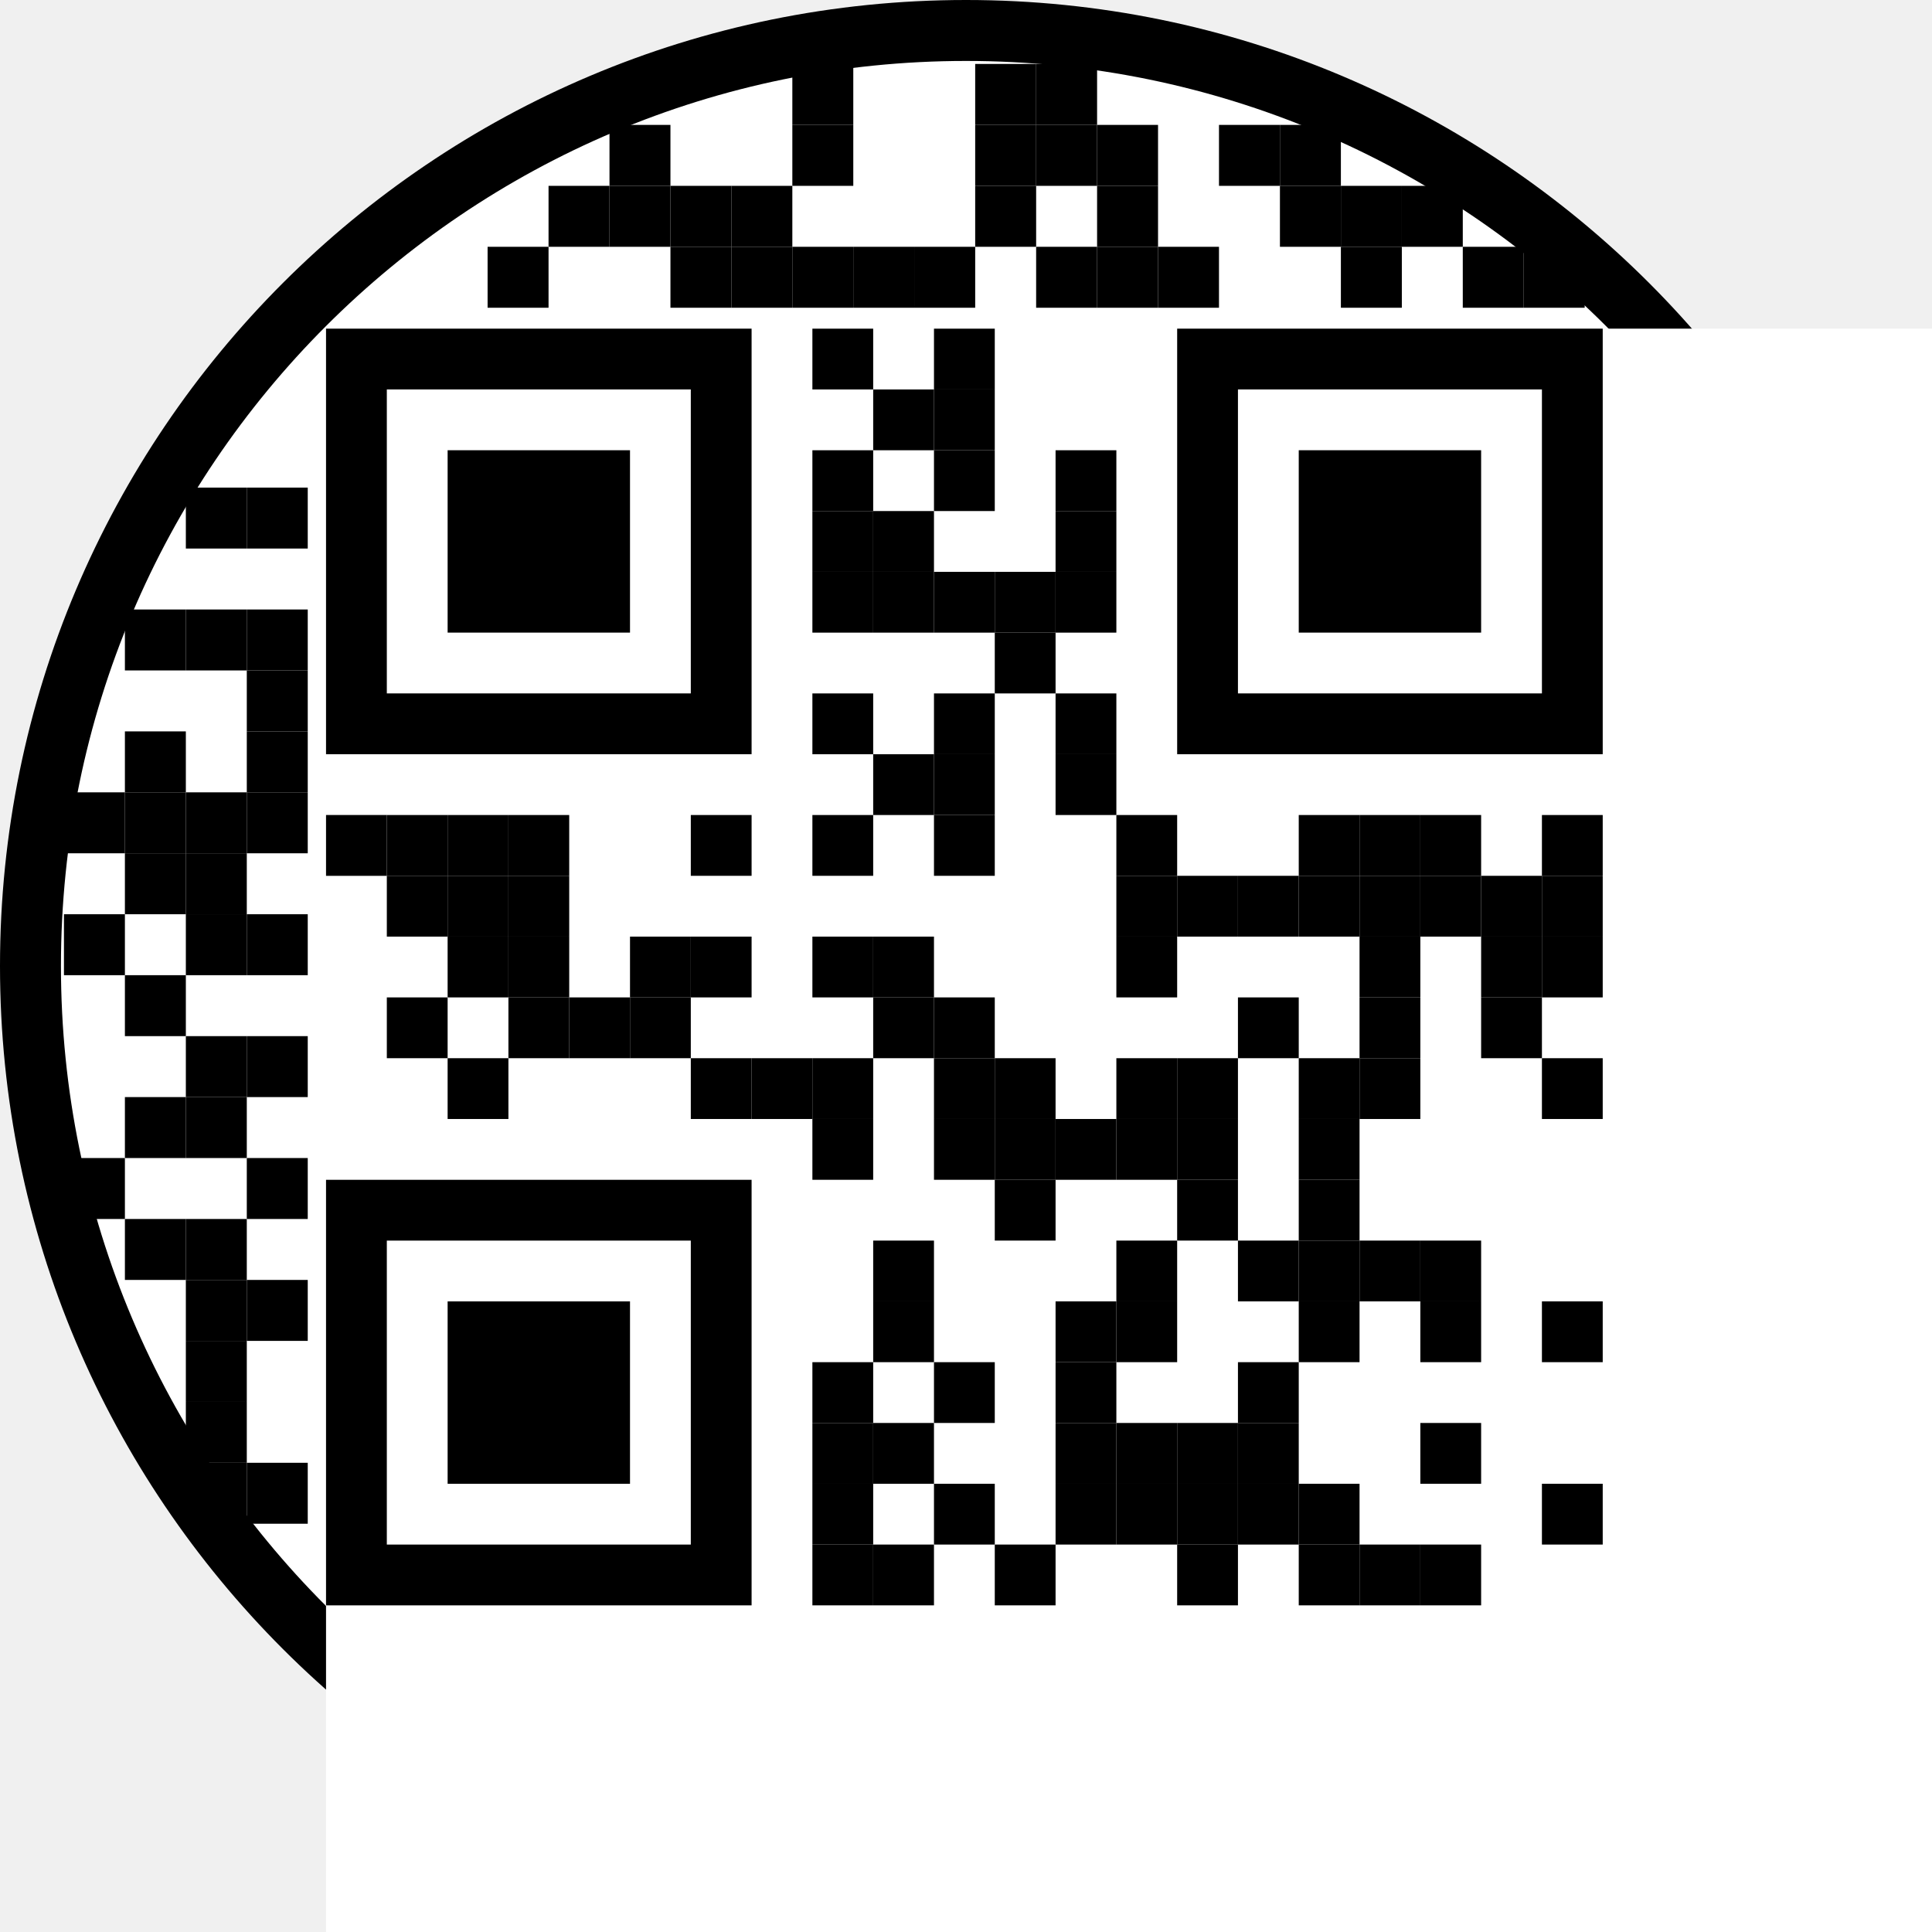
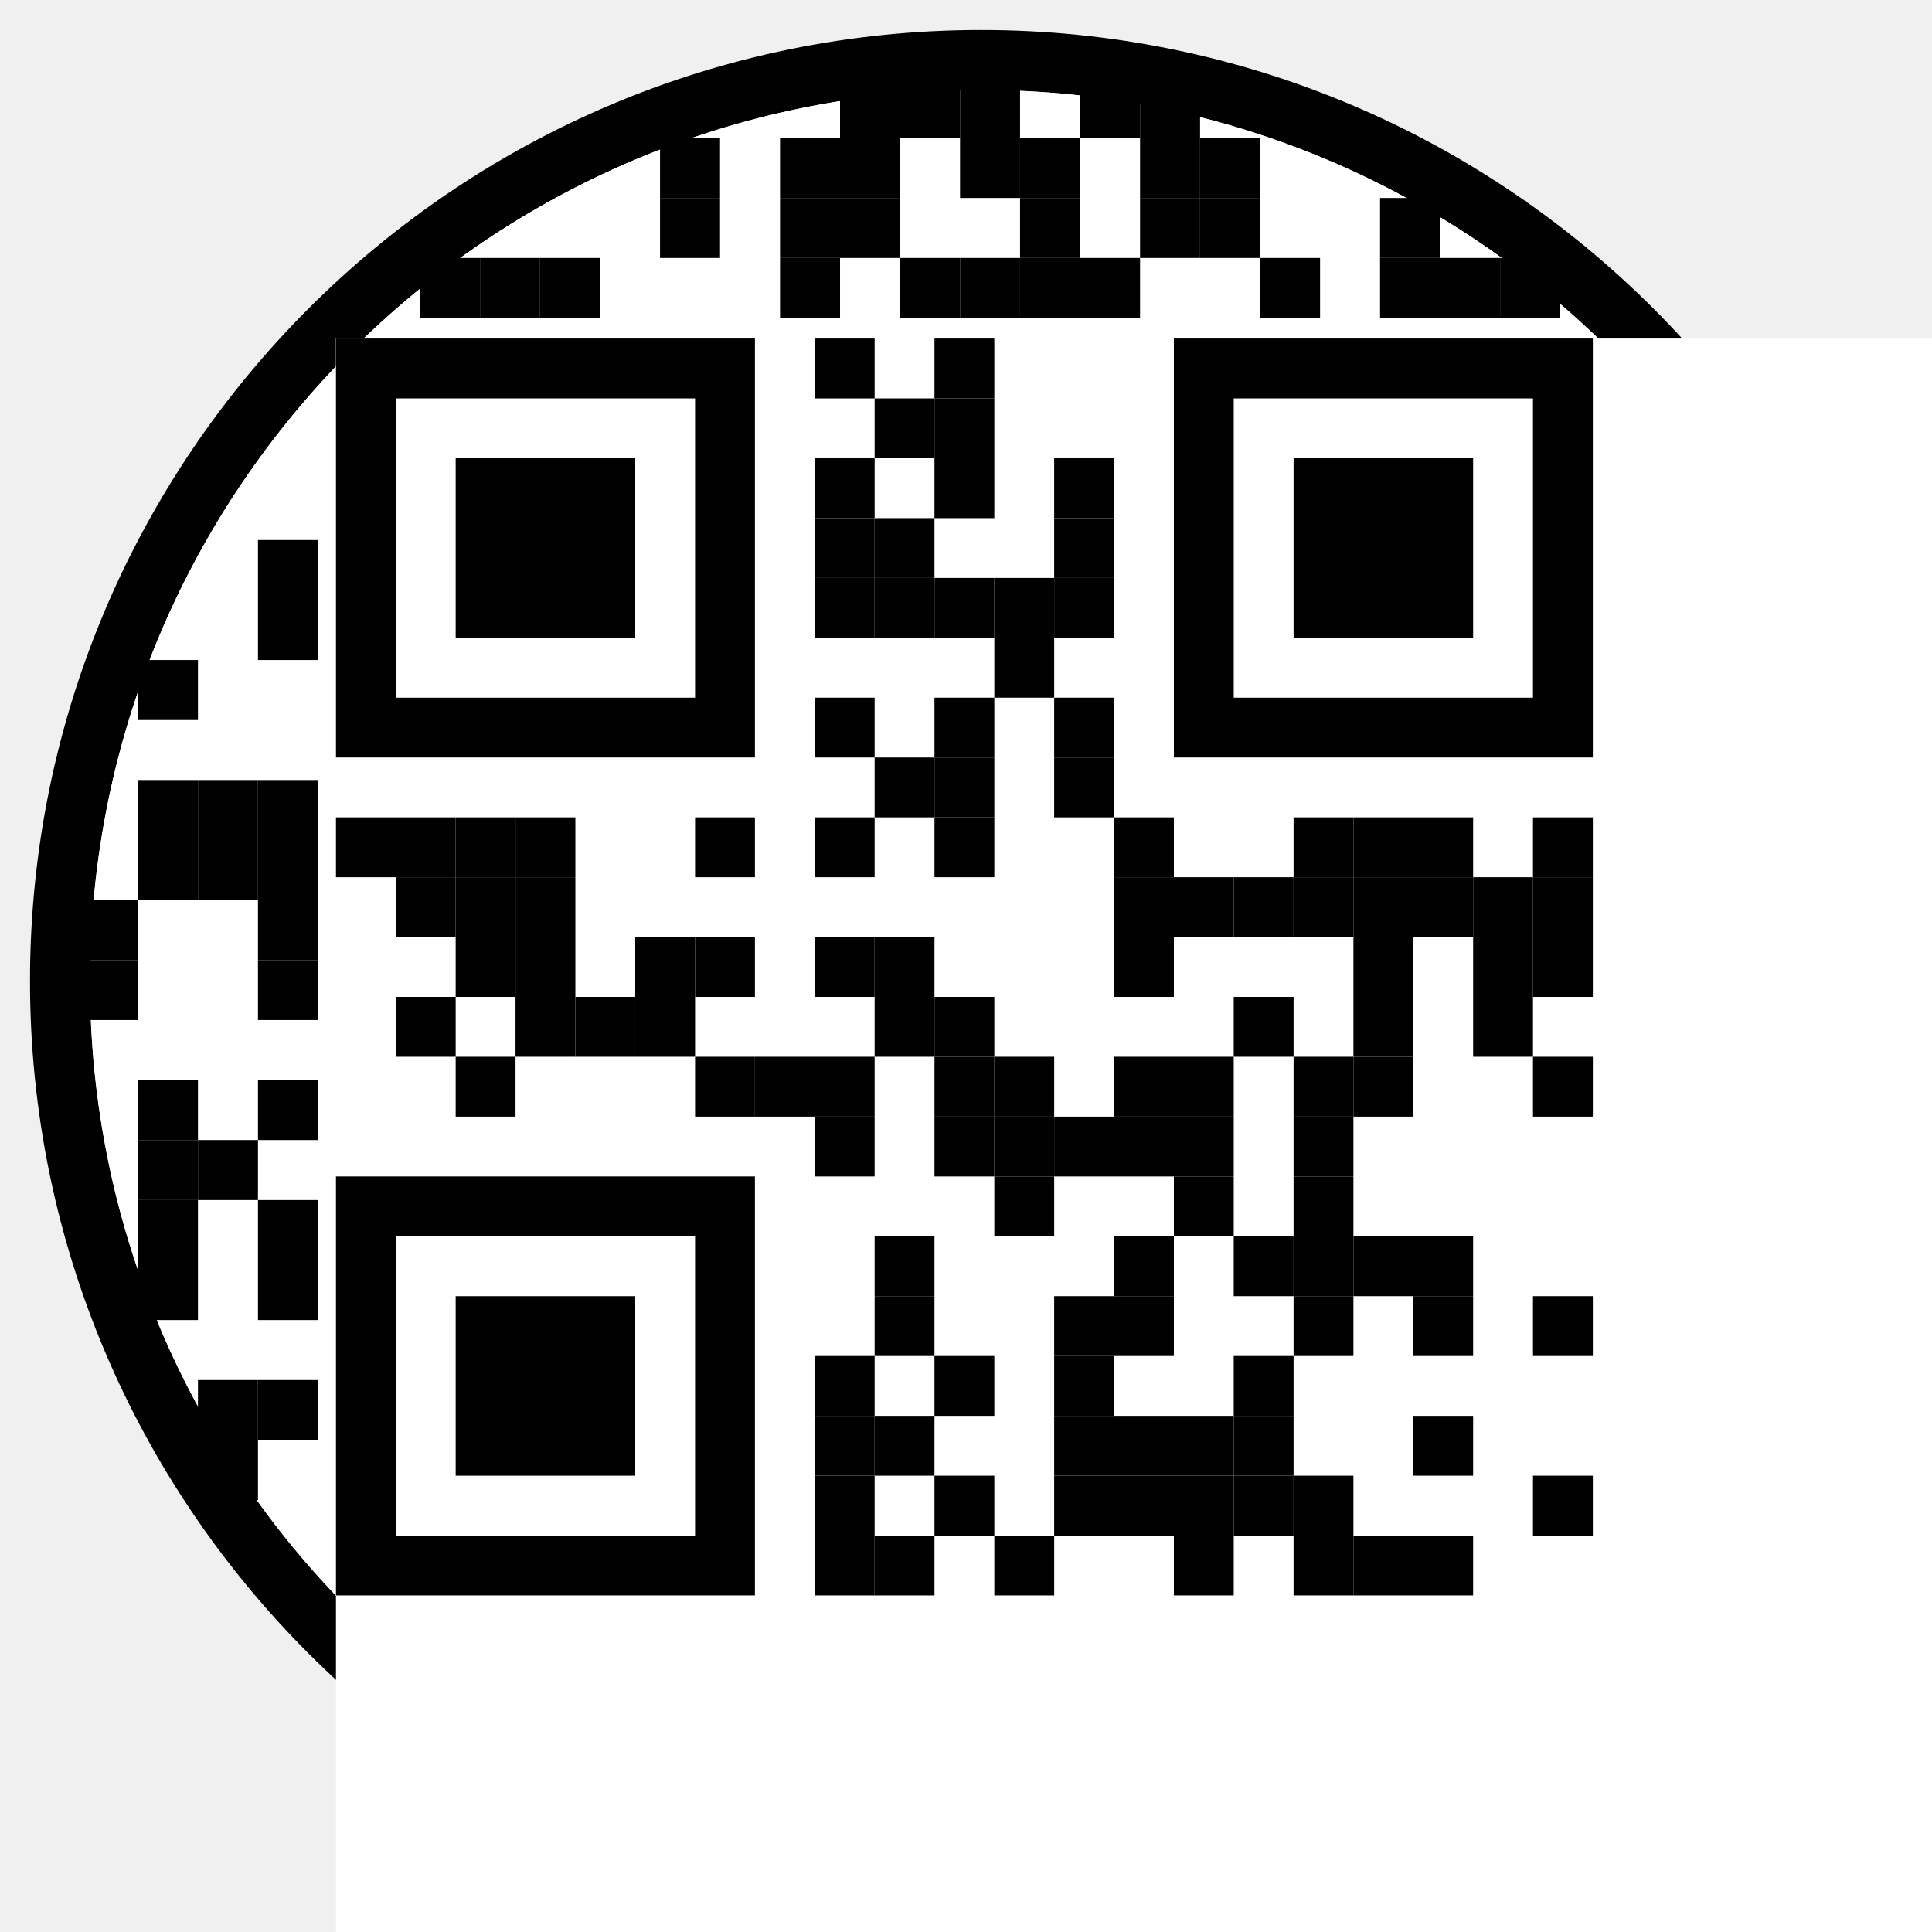
- <svg xmlns="http://www.w3.org/2000/svg" height="1331.336" width="1331.336">
-   <circle cx="665.668" cy="665.668" fill="#000000" r="644.668" stroke="#000000" stroke-width="42" />
-   <circle cx="665.668" cy="665.668" fill="#ffffff" r="623.668" />
-   <rect fill="#000000" height="42" opacity="1" transform="rotate(0)" width="42" x="170.068" y="336" />
-   <rect fill="#000000" height="42" opacity="1" transform="rotate(0)" width="42" x="170.068" y="420" />
-   <rect fill="#000000" height="42" opacity="1" transform="rotate(0)" width="42" x="170.068" y="462" />
-   <rect fill="#000000" height="42" opacity="1" transform="rotate(0)" width="42" x="170.068" y="504" />
-   <rect fill="#000000" height="42" opacity="1" transform="rotate(0)" width="42" x="170.068" y="546" />
-   <rect fill="#000000" height="42" opacity="1" transform="rotate(0)" width="42" x="170.068" y="630" />
-   <rect fill="#000000" height="42" opacity="1" transform="rotate(0)" width="42" x="170.068" y="714" />
-   <rect fill="#000000" height="42" opacity="1" transform="rotate(0)" width="42" x="170.068" y="798" />
-   <rect fill="#000000" height="42" opacity="1" transform="rotate(0)" width="42" x="170.068" y="882" />
-   <rect fill="#000000" height="42" opacity="1" transform="rotate(0)" width="42" x="170.068" y="1008" />
-   <rect fill="#000000" height="42" opacity="1" transform="rotate(0)" width="42" x="128.068" y="336" />
-   <rect fill="#000000" height="42" opacity="1" transform="rotate(0)" width="42" x="128.068" y="420" />
-   <rect fill="#000000" height="42" opacity="1" transform="rotate(0)" width="42" x="128.068" y="546" />
-   <rect fill="#000000" height="42" opacity="1" transform="rotate(0)" width="42" x="128.068" y="588" />
-   <rect fill="#000000" height="42" opacity="1" transform="rotate(0)" width="42" x="128.068" y="630" />
-   <rect fill="#000000" height="42" opacity="1" transform="rotate(0)" width="42" x="128.068" y="714" />
-   <rect fill="#000000" height="42" opacity="1" transform="rotate(0)" width="42" x="128.068" y="756" />
-   <rect fill="#000000" height="42" opacity="1" transform="rotate(0)" width="42" x="128.068" y="840" />
-   <rect fill="#000000" height="42" opacity="1" transform="rotate(0)" width="42" x="128.068" y="882" />
-   <rect fill="#000000" height="42" opacity="1" transform="rotate(0)" width="42" x="128.068" y="924" />
-   <rect fill="#000000" height="42" opacity="1" transform="rotate(0)" width="42" x="128.068" y="966" />
-   <rect fill="#000000" height="42" opacity="1" transform="rotate(0)" width="42" x="128.068" y="1008" />
-   <rect fill="#000000" height="42" opacity="1" transform="rotate(0)" width="42" x="86.068" y="420" />
-   <rect fill="#000000" height="42" opacity="1" transform="rotate(0)" width="42" x="86.068" y="504" />
-   <rect fill="#000000" height="42" opacity="1" transform="rotate(0)" width="42" x="86.068" y="546" />
-   <rect fill="#000000" height="42" opacity="1" transform="rotate(0)" width="42" x="86.068" y="588" />
-   <rect fill="#000000" height="42" opacity="1" transform="rotate(0)" width="42" x="86.068" y="672" />
-   <rect fill="#000000" height="42" opacity="1" transform="rotate(0)" width="42" x="86.068" y="756" />
-   <rect fill="#000000" height="42" opacity="1" transform="rotate(0)" width="42" x="86.068" y="840" />
-   <rect fill="#000000" height="42" opacity="1" transform="rotate(0)" width="42" x="44.068" y="546" />
-   <rect fill="#000000" height="42" opacity="1" transform="rotate(0)" width="42" x="44.068" y="630" />
-   <rect fill="#000000" height="42" opacity="1" transform="rotate(0)" width="42" x="44.068" y="798" />
-   <rect fill="#000000" height="42" opacity="1" transform="rotate(0)" width="42" x="1119.268" y="294" />
-   <rect fill="#000000" height="42" opacity="1" transform="rotate(0)" width="42" x="1119.268" y="336" />
-   <rect fill="#000000" height="42" opacity="1" transform="rotate(0)" width="42" x="1119.268" y="462" />
-   <rect fill="#000000" height="42" opacity="1" transform="rotate(0)" width="42" x="1119.268" y="504" />
-   <rect fill="#000000" height="42" opacity="1" transform="rotate(0)" width="42" x="1119.268" y="546" />
-   <rect fill="#000000" height="42" opacity="1" transform="rotate(0)" width="42" x="1119.268" y="588" />
-   <rect fill="#000000" height="42" opacity="1" transform="rotate(0)" width="42" x="1119.268" y="630" />
-   <rect fill="#000000" height="42" opacity="1" transform="rotate(0)" width="42" x="1119.268" y="672" />
-   <rect fill="#000000" height="42" opacity="1" transform="rotate(0)" width="42" x="1119.268" y="714" />
-   <rect fill="#000000" height="42" opacity="1" transform="rotate(0)" width="42" x="1119.268" y="882" />
-   <rect fill="#000000" height="42" opacity="1" transform="rotate(0)" width="42" x="1161.268" y="378" />
-   <rect fill="#000000" height="42" opacity="1" transform="rotate(0)" width="42" x="1161.268" y="462" />
-   <rect fill="#000000" height="42" opacity="1" transform="rotate(0)" width="42" x="1161.268" y="546" />
-   <rect fill="#000000" height="42" opacity="1" transform="rotate(0)" width="42" x="1161.268" y="630" />
-   <rect fill="#000000" height="42" opacity="1" transform="rotate(0)" width="42" x="1161.268" y="672" />
-   <rect fill="#000000" height="42" opacity="1" transform="rotate(0)" width="42" x="1161.268" y="756" />
-   <rect fill="#000000" height="42" opacity="1" transform="rotate(0)" width="42" x="1161.268" y="798" />
-   <rect fill="#000000" height="42" opacity="1" transform="rotate(0)" width="42" x="1161.268" y="882" />
-   <rect fill="#000000" height="42" opacity="1" transform="rotate(0)" width="42" x="1161.268" y="966" />
-   <rect fill="#000000" height="42" opacity="1" transform="rotate(0)" width="42" x="1203.268" y="378" />
-   <rect fill="#000000" height="42" opacity="1" transform="rotate(0)" width="42" x="1203.268" y="420" />
-   <rect fill="#000000" height="42" opacity="1" transform="rotate(0)" width="42" x="1203.268" y="462" />
-   <rect fill="#000000" height="42" opacity="1" transform="rotate(0)" width="42" x="1203.268" y="546" />
-   <rect fill="#000000" height="42" opacity="1" transform="rotate(0)" width="42" x="1203.268" y="672" />
-   <rect fill="#000000" height="42" opacity="1" transform="rotate(0)" width="42" x="1203.268" y="714" />
-   <rect fill="#000000" height="42" opacity="1" transform="rotate(0)" width="42" x="1203.268" y="798" />
-   <rect fill="#000000" height="42" opacity="1" transform="rotate(0)" width="42" x="1203.268" y="882" />
-   <rect fill="#000000" height="42" opacity="1" transform="rotate(0)" width="42" x="1245.268" y="504" />
-   <rect fill="#000000" height="42" opacity="1" transform="rotate(0)" width="42" x="1245.268" y="588" />
-   <rect fill="#000000" height="42" opacity="1" transform="rotate(0)" width="42" x="1245.268" y="672" />
-   <rect fill="#000000" height="42" opacity="1" transform="rotate(0)" width="42" x="1245.268" y="756" />
-   <rect fill="#000000" height="42" opacity="1" transform="rotate(0)" width="42" x="252" y="1119.268" />
-   <rect fill="#000000" height="42" opacity="1" transform="rotate(0)" width="42" x="294" y="1161.268" />
-   <rect fill="#000000" height="42" opacity="1" transform="rotate(0)" width="42" x="336" y="1119.268" />
-   <rect fill="#000000" height="42" opacity="1" transform="rotate(0)" width="42" x="336" y="1161.268" />
-   <rect fill="#000000" height="42" opacity="1" transform="rotate(0)" width="42" x="420" y="1119.268" />
-   <rect fill="#000000" height="42" opacity="1" transform="rotate(0)" width="42" x="420" y="1161.268" />
-   <rect fill="#000000" height="42" opacity="1" transform="rotate(0)" width="42" x="420" y="1203.268" />
-   <rect fill="#000000" height="42" opacity="1" transform="rotate(0)" width="42" x="462" y="1161.268" />
-   <rect fill="#000000" height="42" opacity="1" transform="rotate(0)" width="42" x="462" y="1245.268" />
-   <rect fill="#000000" height="42" opacity="1" transform="rotate(0)" width="42" x="504" y="1119.268" />
-   <rect fill="#000000" height="42" opacity="1" transform="rotate(0)" width="42" x="504" y="1161.268" />
-   <rect fill="#000000" height="42" opacity="1" transform="rotate(0)" width="42" x="504" y="1203.268" />
-   <rect fill="#000000" height="42" opacity="1" transform="rotate(0)" width="42" x="546" y="1119.268" />
-   <rect fill="#000000" height="42" opacity="1" transform="rotate(0)" width="42" x="546" y="1245.268" />
-   <rect fill="#000000" height="42" opacity="1" transform="rotate(0)" width="42" x="588" y="1119.268" />
-   <rect fill="#000000" height="42" opacity="1" transform="rotate(0)" width="42" x="588" y="1161.268" />
-   <rect fill="#000000" height="42" opacity="1" transform="rotate(0)" width="42" x="588" y="1203.268" />
-   <rect fill="#000000" height="42" opacity="1" transform="rotate(0)" width="42" x="588" y="1245.268" />
-   <rect fill="#000000" height="42" opacity="1" transform="rotate(0)" width="42" x="630" y="1245.268" />
-   <rect fill="#000000" height="42" opacity="1" transform="rotate(0)" width="42" x="672" y="1119.268" />
-   <rect fill="#000000" height="42" opacity="1" transform="rotate(0)" width="42" x="672" y="1161.268" />
-   <rect fill="#000000" height="42" opacity="1" transform="rotate(0)" width="42" x="672" y="1203.268" />
-   <rect fill="#000000" height="42" opacity="1" transform="rotate(0)" width="42" x="672" y="1245.268" />
-   <rect fill="#000000" height="42" opacity="1" transform="rotate(0)" width="42" x="714" y="1161.268" />
-   <rect fill="#000000" height="42" opacity="1" transform="rotate(0)" width="42" x="756" y="1119.268" />
-   <rect fill="#000000" height="42" opacity="1" transform="rotate(0)" width="42" x="756" y="1161.268" />
-   <rect fill="#000000" height="42" opacity="1" transform="rotate(0)" width="42" x="756" y="1203.268" />
-   <rect fill="#000000" height="42" opacity="1" transform="rotate(0)" width="42" x="756" y="1245.268" />
-   <rect fill="#000000" height="42" opacity="1" transform="rotate(0)" width="42" x="798" y="1161.268" />
-   <rect fill="#000000" height="42" opacity="1" transform="rotate(0)" width="42" x="798" y="1203.268" />
-   <rect fill="#000000" height="42" opacity="1" transform="rotate(0)" width="42" x="840" y="1119.268" />
-   <rect fill="#000000" height="42" opacity="1" transform="rotate(0)" width="42" x="840" y="1203.268" />
-   <rect fill="#000000" height="42" opacity="1" transform="rotate(0)" width="42" x="882" y="1161.268" />
-   <rect fill="#000000" height="42" opacity="1" transform="rotate(0)" width="42" x="882" y="1203.268" />
-   <rect fill="#000000" height="42" opacity="1" transform="rotate(0)" width="42" x="966" y="1161.268" />
-   <rect fill="#000000" height="42" opacity="1" transform="rotate(0)" width="42" x="336" y="170.068" />
-   <rect fill="#000000" height="42" opacity="1" transform="rotate(0)" width="42" x="378" y="128.068" />
-   <rect fill="#000000" height="42" opacity="1" transform="rotate(0)" width="42" x="420" y="128.068" />
-   <rect fill="#000000" height="42" opacity="1" transform="rotate(0)" width="42" x="420" y="86.068" />
-   <rect fill="#000000" height="42" opacity="1" transform="rotate(0)" width="42" x="462" y="170.068" />
-   <rect fill="#000000" height="42" opacity="1" transform="rotate(0)" width="42" x="462" y="128.068" />
-   <rect fill="#000000" height="42" opacity="1" transform="rotate(0)" width="42" x="504" y="170.068" />
-   <rect fill="#000000" height="42" opacity="1" transform="rotate(0)" width="42" x="504" y="128.068" />
-   <rect fill="#000000" height="42" opacity="1" transform="rotate(0)" width="42" x="546" y="170.068" />
-   <rect fill="#000000" height="42" opacity="1" transform="rotate(0)" width="42" x="546" y="86.068" />
-   <rect fill="#000000" height="42" opacity="1" transform="rotate(0)" width="42" x="546" y="44.068" />
-   <rect fill="#000000" height="42" opacity="1" transform="rotate(0)" width="42" x="588" y="170.068" />
-   <rect fill="#000000" height="42" opacity="1" transform="rotate(0)" width="42" x="630" y="170.068" />
-   <rect fill="#000000" height="42" opacity="1" transform="rotate(0)" width="42" x="672" y="128.068" />
-   <rect fill="#000000" height="42" opacity="1" transform="rotate(0)" width="42" x="672" y="86.068" />
-   <rect fill="#000000" height="42" opacity="1" transform="rotate(0)" width="42" x="672" y="44.068" />
-   <rect fill="#000000" height="42" opacity="1" transform="rotate(0)" width="42" x="714" y="170.068" />
-   <rect fill="#000000" height="42" opacity="1" transform="rotate(0)" width="42" x="714" y="86.068" />
-   <rect fill="#000000" height="42" opacity="1" transform="rotate(0)" width="42" x="714" y="44.068" />
-   <rect fill="#000000" height="42" opacity="1" transform="rotate(0)" width="42" x="756" y="170.068" />
-   <rect fill="#000000" height="42" opacity="1" transform="rotate(0)" width="42" x="756" y="128.068" />
-   <rect fill="#000000" height="42" opacity="1" transform="rotate(0)" width="42" x="756" y="86.068" />
-   <rect fill="#000000" height="42" opacity="1" transform="rotate(0)" width="42" x="798" y="170.068" />
-   <rect fill="#000000" height="42" opacity="1" transform="rotate(0)" width="42" x="840" y="86.068" />
-   <rect fill="#000000" height="42" opacity="1" transform="rotate(0)" width="42" x="882" y="128.068" />
-   <rect fill="#000000" height="42" opacity="1" transform="rotate(0)" width="42" x="882" y="86.068" />
-   <rect fill="#000000" height="42" opacity="1" transform="rotate(0)" width="42" x="924" y="170.068" />
-   <rect fill="#000000" height="42" opacity="1" transform="rotate(0)" width="42" x="924" y="128.068" />
-   <rect fill="#000000" height="42" opacity="1" transform="rotate(0)" width="42" x="966" y="128.068" />
-   <rect fill="#000000" height="42" opacity="1" transform="rotate(0)" width="42" x="1008" y="170.068" />
-   <rect fill="#000000" height="42" opacity="1" transform="rotate(0)" width="42" x="1050" y="170.068" />
-   <svg height="1430.02" viewBox="0 0 1183 1430.02" width="1180" x="224.668" y="224.668">
+ <svg xmlns="http://www.w3.org/2000/svg" height="1352.336" width="1352.336">
+   <circle cx="686.668" cy="686.668" fill="#ffffff00" r="644.668" stroke="#000000" stroke-width="42" />
+   <circle cx="686.668" cy="686.668" fill="#ffffff" r="623.668" />
+   <rect fill="#000000" height="42" opacity="1" transform="rotate(0)" width="42" x="180.568" y="378" />
+   <rect fill="#000000" height="42" opacity="1" transform="rotate(0)" width="42" x="180.568" y="420" />
+   <rect fill="#000000" height="42" opacity="1" transform="rotate(0)" width="42" x="180.568" y="546" />
+   <rect fill="#000000" height="42" opacity="1" transform="rotate(0)" width="42" x="180.568" y="588" />
+   <rect fill="#000000" height="42" opacity="1" transform="rotate(0)" width="42" x="180.568" y="630" />
+   <rect fill="#000000" height="42" opacity="1" transform="rotate(0)" width="42" x="180.568" y="672" />
+   <rect fill="#000000" height="42" opacity="1" transform="rotate(0)" width="42" x="180.568" y="756" />
+   <rect fill="#000000" height="42" opacity="1" transform="rotate(0)" width="42" x="180.568" y="840" />
+   <rect fill="#000000" height="42" opacity="1" transform="rotate(0)" width="42" x="180.568" y="882" />
+   <rect fill="#000000" height="42" opacity="1" transform="rotate(0)" width="42" x="180.568" y="966" />
+   <rect fill="#000000" height="42" opacity="1" transform="rotate(0)" width="42" x="138.568" y="546" />
+   <rect fill="#000000" height="42" opacity="1" transform="rotate(0)" width="42" x="138.568" y="588" />
+   <rect fill="#000000" height="42" opacity="1" transform="rotate(0)" width="42" x="138.568" y="798" />
+   <rect fill="#000000" height="42" opacity="1" transform="rotate(0)" width="42" x="138.568" y="966" />
+   <rect fill="#000000" height="42" opacity="1" transform="rotate(0)" width="42" x="138.568" y="1008" />
+   <rect fill="#000000" height="42" opacity="1" transform="rotate(0)" width="42" x="96.568" y="462" />
+   <rect fill="#000000" height="42" opacity="1" transform="rotate(0)" width="42" x="96.568" y="546" />
+   <rect fill="#000000" height="42" opacity="1" transform="rotate(0)" width="42" x="96.568" y="588" />
+   <rect fill="#000000" height="42" opacity="1" transform="rotate(0)" width="42" x="96.568" y="756" />
+   <rect fill="#000000" height="42" opacity="1" transform="rotate(0)" width="42" x="96.568" y="798" />
+   <rect fill="#000000" height="42" opacity="1" transform="rotate(0)" width="42" x="96.568" y="840" />
+   <rect fill="#000000" height="42" opacity="1" transform="rotate(0)" width="42" x="96.568" y="882" />
+   <rect fill="#000000" height="42" opacity="1" transform="rotate(0)" width="42" x="54.568" y="630" />
+   <rect fill="#000000" height="42" opacity="1" transform="rotate(0)" width="42" x="54.568" y="672" />
+   <rect fill="#000000" height="42" opacity="1" transform="rotate(0)" width="42" x="1129.768" y="252" />
+   <rect fill="#000000" height="42" opacity="1" transform="rotate(0)" width="42" x="1129.768" y="294" />
+   <rect fill="#000000" height="42" opacity="1" transform="rotate(0)" width="42" x="1129.768" y="420" />
+   <rect fill="#000000" height="42" opacity="1" transform="rotate(0)" width="42" x="1129.768" y="462" />
+   <rect fill="#000000" height="42" opacity="1" transform="rotate(0)" width="42" x="1129.768" y="504" />
+   <rect fill="#000000" height="42" opacity="1" transform="rotate(0)" width="42" x="1129.768" y="588" />
+   <rect fill="#000000" height="42" opacity="1" transform="rotate(0)" width="42" x="1129.768" y="672" />
+   <rect fill="#000000" height="42" opacity="1" transform="rotate(0)" width="42" x="1129.768" y="714" />
+   <rect fill="#000000" height="42" opacity="1" transform="rotate(0)" width="42" x="1129.768" y="798" />
+   <rect fill="#000000" height="42" opacity="1" transform="rotate(0)" width="42" x="1129.768" y="882" />
+   <rect fill="#000000" height="42" opacity="1" transform="rotate(0)" width="42" x="1129.768" y="924" />
+   <rect fill="#000000" height="42" opacity="1" transform="rotate(0)" width="42" x="1129.768" y="1008" />
+   <rect fill="#000000" height="42" opacity="1" transform="rotate(0)" width="42" x="1129.768" y="1050" />
+   <rect fill="#000000" height="42" opacity="1" transform="rotate(0)" width="42" x="1171.768" y="420" />
+   <rect fill="#000000" height="42" opacity="1" transform="rotate(0)" width="42" x="1171.768" y="462" />
+   <rect fill="#000000" height="42" opacity="1" transform="rotate(0)" width="42" x="1171.768" y="504" />
+   <rect fill="#000000" height="42" opacity="1" transform="rotate(0)" width="42" x="1171.768" y="588" />
+   <rect fill="#000000" height="42" opacity="1" transform="rotate(0)" width="42" x="1171.768" y="714" />
+   <rect fill="#000000" height="42" opacity="1" transform="rotate(0)" width="42" x="1171.768" y="756" />
+   <rect fill="#000000" height="42" opacity="1" transform="rotate(0)" width="42" x="1171.768" y="798" />
+   <rect fill="#000000" height="42" opacity="1" transform="rotate(0)" width="42" x="1171.768" y="966" />
+   <rect fill="#000000" height="42" opacity="1" transform="rotate(0)" width="42" x="1171.768" y="1008" />
+   <rect fill="#000000" height="42" opacity="1" transform="rotate(0)" width="42" x="1213.768" y="420" />
+   <rect fill="#000000" height="42" opacity="1" transform="rotate(0)" width="42" x="1213.768" y="462" />
+   <rect fill="#000000" height="42" opacity="1" transform="rotate(0)" width="42" x="1213.768" y="546" />
+   <rect fill="#000000" height="42" opacity="1" transform="rotate(0)" width="42" x="1213.768" y="588" />
+   <rect fill="#000000" height="42" opacity="1" transform="rotate(0)" width="42" x="1213.768" y="672" />
+   <rect fill="#000000" height="42" opacity="1" transform="rotate(0)" width="42" x="1213.768" y="882" />
+   <rect fill="#000000" height="42" opacity="1" transform="rotate(0)" width="42" x="1213.768" y="924" />
+   <rect fill="#000000" height="42" opacity="1" transform="rotate(0)" width="42" x="1255.768" y="462" />
+   <rect fill="#000000" height="42" opacity="1" transform="rotate(0)" width="42" x="1255.768" y="504" />
+   <rect fill="#000000" height="42" opacity="1" transform="rotate(0)" width="42" x="1255.768" y="546" />
+   <rect fill="#000000" height="42" opacity="1" transform="rotate(0)" width="42" x="1255.768" y="588" />
+   <rect fill="#000000" height="42" opacity="1" transform="rotate(0)" width="42" x="1255.768" y="672" />
+   <rect fill="#000000" height="42" opacity="1" transform="rotate(0)" width="42" x="1255.768" y="756" />
+   <rect fill="#000000" height="42" opacity="1" transform="rotate(0)" width="42" x="1255.768" y="798" />
+   <rect fill="#000000" height="42" opacity="1" transform="rotate(0)" width="42" x="294" y="1129.768" />
+   <rect fill="#000000" height="42" opacity="1" transform="rotate(0)" width="42" x="378" y="1171.768" />
+   <rect fill="#000000" height="42" opacity="1" transform="rotate(0)" width="42" x="420" y="1171.768" />
+   <rect fill="#000000" height="42" opacity="1" transform="rotate(0)" width="42" x="462" y="1129.768" />
+   <rect fill="#000000" height="42" opacity="1" transform="rotate(0)" width="42" x="462" y="1171.768" />
+   <rect fill="#000000" height="42" opacity="1" transform="rotate(0)" width="42" x="462" y="1213.768" />
+   <rect fill="#000000" height="42" opacity="1" transform="rotate(0)" width="42" x="462" y="1255.768" />
+   <rect fill="#000000" height="42" opacity="1" transform="rotate(0)" width="42" x="504" y="1129.768" />
+   <rect fill="#000000" height="42" opacity="1" transform="rotate(0)" width="42" x="504" y="1213.768" />
+   <rect fill="#000000" height="42" opacity="1" transform="rotate(0)" width="42" x="546" y="1129.768" />
+   <rect fill="#000000" height="42" opacity="1" transform="rotate(0)" width="42" x="546" y="1213.768" />
+   <rect fill="#000000" height="42" opacity="1" transform="rotate(0)" width="42" x="588" y="1129.768" />
+   <rect fill="#000000" height="42" opacity="1" transform="rotate(0)" width="42" x="588" y="1171.768" />
+   <rect fill="#000000" height="42" opacity="1" transform="rotate(0)" width="42" x="588" y="1213.768" />
+   <rect fill="#000000" height="42" opacity="1" transform="rotate(0)" width="42" x="588" y="1255.768" />
+   <rect fill="#000000" height="42" opacity="1" transform="rotate(0)" width="42" x="630" y="1171.768" />
+   <rect fill="#000000" height="42" opacity="1" transform="rotate(0)" width="42" x="630" y="1213.768" />
+   <rect fill="#000000" height="42" opacity="1" transform="rotate(0)" width="42" x="714" y="1255.768" />
+   <rect fill="#000000" height="42" opacity="1" transform="rotate(0)" width="42" x="756" y="1129.768" />
+   <rect fill="#000000" height="42" opacity="1" transform="rotate(0)" width="42" x="756" y="1171.768" />
+   <rect fill="#000000" height="42" opacity="1" transform="rotate(0)" width="42" x="756" y="1213.768" />
+   <rect fill="#000000" height="42" opacity="1" transform="rotate(0)" width="42" x="756" y="1255.768" />
+   <rect fill="#000000" height="42" opacity="1" transform="rotate(0)" width="42" x="798" y="1255.768" />
+   <rect fill="#000000" height="42" opacity="1" transform="rotate(0)" width="42" x="840" y="1129.768" />
+   <rect fill="#000000" height="42" opacity="1" transform="rotate(0)" width="42" x="882" y="1129.768" />
+   <rect fill="#000000" height="42" opacity="1" transform="rotate(0)" width="42" x="882" y="1171.768" />
+   <rect fill="#000000" height="42" opacity="1" transform="rotate(0)" width="42" x="924" y="1129.768" />
+   <rect fill="#000000" height="42" opacity="1" transform="rotate(0)" width="42" x="924" y="1213.768" />
+   <rect fill="#000000" height="42" opacity="1" transform="rotate(0)" width="42" x="966" y="1129.768" />
+   <rect fill="#000000" height="42" opacity="1" transform="rotate(0)" width="42" x="966" y="1171.768" />
+   <rect fill="#000000" height="42" opacity="1" transform="rotate(0)" width="42" x="1050" y="1129.768" />
+   <rect fill="#000000" height="42" opacity="1" transform="rotate(0)" width="42" x="294" y="180.568" />
+   <rect fill="#000000" height="42" opacity="1" transform="rotate(0)" width="42" x="336" y="180.568" />
+   <rect fill="#000000" height="42" opacity="1" transform="rotate(0)" width="42" x="378" y="180.568" />
+   <rect fill="#000000" height="42" opacity="1" transform="rotate(0)" width="42" x="462" y="138.568" />
+   <rect fill="#000000" height="42" opacity="1" transform="rotate(0)" width="42" x="462" y="96.568" />
+   <rect fill="#000000" height="42" opacity="1" transform="rotate(0)" width="42" x="546" y="180.568" />
+   <rect fill="#000000" height="42" opacity="1" transform="rotate(0)" width="42" x="546" y="138.568" />
+   <rect fill="#000000" height="42" opacity="1" transform="rotate(0)" width="42" x="546" y="96.568" />
+   <rect fill="#000000" height="42" opacity="1" transform="rotate(0)" width="42" x="588" y="138.568" />
+   <rect fill="#000000" height="42" opacity="1" transform="rotate(0)" width="42" x="588" y="96.568" />
+   <rect fill="#000000" height="42" opacity="1" transform="rotate(0)" width="42" x="588" y="54.568" />
+   <rect fill="#000000" height="42" opacity="1" transform="rotate(0)" width="42" x="630" y="180.568" />
+   <rect fill="#000000" height="42" opacity="1" transform="rotate(0)" width="42" x="630" y="54.568" />
+   <rect fill="#000000" height="42" opacity="1" transform="rotate(0)" width="42" x="672" y="180.568" />
+   <rect fill="#000000" height="42" opacity="1" transform="rotate(0)" width="42" x="672" y="96.568" />
+   <rect fill="#000000" height="42" opacity="1" transform="rotate(0)" width="42" x="672" y="54.568" />
+   <rect fill="#000000" height="42" opacity="1" transform="rotate(0)" width="42" x="714" y="180.568" />
+   <rect fill="#000000" height="42" opacity="1" transform="rotate(0)" width="42" x="714" y="138.568" />
+   <rect fill="#000000" height="42" opacity="1" transform="rotate(0)" width="42" x="714" y="96.568" />
+   <rect fill="#000000" height="42" opacity="1" transform="rotate(0)" width="42" x="756" y="180.568" />
+   <rect fill="#000000" height="42" opacity="1" transform="rotate(0)" width="42" x="756" y="54.568" />
+   <rect fill="#000000" height="42" opacity="1" transform="rotate(0)" width="42" x="798" y="138.568" />
+   <rect fill="#000000" height="42" opacity="1" transform="rotate(0)" width="42" x="798" y="96.568" />
+   <rect fill="#000000" height="42" opacity="1" transform="rotate(0)" width="42" x="798" y="54.568" />
+   <rect fill="#000000" height="42" opacity="1" transform="rotate(0)" width="42" x="840" y="138.568" />
+   <rect fill="#000000" height="42" opacity="1" transform="rotate(0)" width="42" x="840" y="96.568" />
+   <rect fill="#000000" height="42" opacity="1" transform="rotate(0)" width="42" x="882" y="180.568" />
+   <rect fill="#000000" height="42" opacity="1" transform="rotate(0)" width="42" x="966" y="180.568" />
+   <rect fill="#000000" height="42" opacity="1" transform="rotate(0)" width="42" x="966" y="138.568" />
+   <rect fill="#000000" height="42" opacity="1" transform="rotate(0)" width="42" x="1008" y="180.568" />
+   <rect fill="#000000" height="42" opacity="1" transform="rotate(0)" width="42" x="1050" y="180.568" />
+   <svg height="1430.02" viewBox="0 0 1183 1430.02" width="1180" x="235.168" y="235.168">
    <rect fill="#ffffff" height="100%" width="100%" />
    <rect fill="#ffffff" height="882" width="882" x="0" y="0" />
    <rect fill="#000000" height="42" opacity="1" transform="rotate(0)" width="42" x="336" y="0" />
    <rect fill="#000000" height="42" opacity="1" transform="rotate(0)" width="42" x="420" y="0" />
    <rect fill="#000000" height="42" opacity="1" transform="rotate(0)" width="42" x="378" y="42" />
    <rect fill="#000000" height="42" opacity="1" transform="rotate(0)" width="42" x="420" y="42" />
    <rect fill="#000000" height="42" opacity="1" transform="rotate(0)" width="42" x="336" y="84" />
    <rect fill="#000000" height="42" opacity="1" transform="rotate(0)" width="42" x="420" y="84" />
    <rect fill="#000000" height="42" opacity="1" transform="rotate(0)" width="42" x="504" y="84" />
    <rect fill="#000000" height="42" opacity="1" transform="rotate(0)" width="42" x="336" y="126" />
    <rect fill="#000000" height="42" opacity="1" transform="rotate(0)" width="42" x="378" y="126" />
    <rect fill="#000000" height="42" opacity="1" transform="rotate(0)" width="42" x="504" y="126" />
    <rect fill="#000000" height="42" opacity="1" transform="rotate(0)" width="42" x="336" y="168" />
    <rect fill="#000000" height="42" opacity="1" transform="rotate(0)" width="42" x="378" y="168" />
    <rect fill="#000000" height="42" opacity="1" transform="rotate(0)" width="42" x="420" y="168" />
    <rect fill="#000000" height="42" opacity="1" transform="rotate(0)" width="42" x="462" y="168" />
    <rect fill="#000000" height="42" opacity="1" transform="rotate(0)" width="42" x="504" y="168" />
    <rect fill="#000000" height="42" opacity="1" transform="rotate(0)" width="42" x="462" y="210" />
    <rect fill="#000000" height="42" opacity="1" transform="rotate(0)" width="42" x="378" y="294" />
    <rect fill="#000000" height="42" opacity="1" transform="rotate(0)" width="42" x="420" y="294" />
    <rect fill="#000000" height="42" opacity="1" transform="rotate(0)" width="42" x="504" y="294" />
    <rect fill="#000000" height="42" opacity="1" transform="rotate(0)" width="42" x="0" y="336" />
    <rect fill="#000000" height="42" opacity="1" transform="rotate(0)" width="42" x="42" y="336" />
    <rect fill="#000000" height="42" opacity="1" transform="rotate(0)" width="42" x="84" y="336" />
    <rect fill="#000000" height="42" opacity="1" transform="rotate(0)" width="42" x="126" y="336" />
    <rect fill="#000000" height="42" opacity="1" transform="rotate(0)" width="42" x="336" y="336" />
    <rect fill="#000000" height="42" opacity="1" transform="rotate(0)" width="42" x="420" y="336" />
    <rect fill="#000000" height="42" opacity="1" transform="rotate(0)" width="42" x="546" y="336" />
    <rect fill="#000000" height="42" opacity="1" transform="rotate(0)" width="42" x="672" y="336" />
    <rect fill="#000000" height="42" opacity="1" transform="rotate(0)" width="42" x="714" y="336" />
    <rect fill="#000000" height="42" opacity="1" transform="rotate(0)" width="42" x="756" y="336" />
    <rect fill="#000000" height="42" opacity="1" transform="rotate(0)" width="42" x="840" y="336" />
    <rect fill="#000000" height="42" opacity="1" transform="rotate(0)" width="42" x="42" y="378" />
    <rect fill="#000000" height="42" opacity="1" transform="rotate(0)" width="42" x="84" y="378" />
    <rect fill="#000000" height="42" opacity="1" transform="rotate(0)" width="42" x="126" y="378" />
    <rect fill="#000000" height="42" opacity="1" transform="rotate(0)" width="42" x="546" y="378" />
    <rect fill="#000000" height="42" opacity="1" transform="rotate(0)" width="42" x="588" y="378" />
    <rect fill="#000000" height="42" opacity="1" transform="rotate(0)" width="42" x="630" y="378" />
    <rect fill="#000000" height="42" opacity="1" transform="rotate(0)" width="42" x="672" y="378" />
    <rect fill="#000000" height="42" opacity="1" transform="rotate(0)" width="42" x="714" y="378" />
    <rect fill="#000000" height="42" opacity="1" transform="rotate(0)" width="42" x="756" y="378" />
    <rect fill="#000000" height="42" opacity="1" transform="rotate(0)" width="42" x="798" y="378" />
    <rect fill="#000000" height="42" opacity="1" transform="rotate(0)" width="42" x="840" y="378" />
    <rect fill="#000000" height="42" opacity="1" transform="rotate(0)" width="42" x="84" y="420" />
    <rect fill="#000000" height="42" opacity="1" transform="rotate(0)" width="42" x="126" y="420" />
    <rect fill="#000000" height="42" opacity="1" transform="rotate(0)" width="42" x="210" y="420" />
    <rect fill="#000000" height="42" opacity="1" transform="rotate(0)" width="42" x="336" y="420" />
    <rect fill="#000000" height="42" opacity="1" transform="rotate(0)" width="42" x="378" y="420" />
    <rect fill="#000000" height="42" opacity="1" transform="rotate(0)" width="42" x="546" y="420" />
    <rect fill="#000000" height="42" opacity="1" transform="rotate(0)" width="42" x="714" y="420" />
    <rect fill="#000000" height="42" opacity="1" transform="rotate(0)" width="42" x="798" y="420" />
    <rect fill="#000000" height="42" opacity="1" transform="rotate(0)" width="42" x="840" y="420" />
    <rect fill="#000000" height="42" opacity="1" transform="rotate(0)" width="42" x="42" y="462" />
    <rect fill="#000000" height="42" opacity="1" transform="rotate(0)" width="42" x="126" y="462" />
    <rect fill="#000000" height="42" opacity="1" transform="rotate(0)" width="42" x="168" y="462" />
    <rect fill="#000000" height="42" opacity="1" transform="rotate(0)" width="42" x="210" y="462" />
    <rect fill="#000000" height="42" opacity="1" transform="rotate(0)" width="42" x="378" y="462" />
    <rect fill="#000000" height="42" opacity="1" transform="rotate(0)" width="42" x="420" y="462" />
    <rect fill="#000000" height="42" opacity="1" transform="rotate(0)" width="42" x="630" y="462" />
    <rect fill="#000000" height="42" opacity="1" transform="rotate(0)" width="42" x="714" y="462" />
    <rect fill="#000000" height="42" opacity="1" transform="rotate(0)" width="42" x="798" y="462" />
    <rect fill="#000000" height="42" opacity="1" transform="rotate(0)" width="42" x="84" y="504" />
    <rect fill="#000000" height="42" opacity="1" transform="rotate(0)" width="42" x="294" y="504" />
    <rect fill="#000000" height="42" opacity="1" transform="rotate(0)" width="42" x="336" y="504" />
    <rect fill="#000000" height="42" opacity="1" transform="rotate(0)" width="42" x="420" y="504" />
    <rect fill="#000000" height="42" opacity="1" transform="rotate(0)" width="42" x="462" y="504" />
    <rect fill="#000000" height="42" opacity="1" transform="rotate(0)" width="42" x="546" y="504" />
    <rect fill="#000000" height="42" opacity="1" transform="rotate(0)" width="42" x="588" y="504" />
    <rect fill="#000000" height="42" opacity="1" transform="rotate(0)" width="42" x="672" y="504" />
    <rect fill="#000000" height="42" opacity="1" transform="rotate(0)" width="42" x="714" y="504" />
    <rect fill="#000000" height="42" opacity="1" transform="rotate(0)" width="42" x="840" y="504" />
    <rect fill="#000000" height="42" opacity="1" transform="rotate(0)" width="42" x="336" y="546" />
    <rect fill="#000000" height="42" opacity="1" transform="rotate(0)" width="42" x="420" y="546" />
    <rect fill="#000000" height="42" opacity="1" transform="rotate(0)" width="42" x="462" y="546" />
    <rect fill="#000000" height="42" opacity="1" transform="rotate(0)" width="42" x="504" y="546" />
    <rect fill="#000000" height="42" opacity="1" transform="rotate(0)" width="42" x="546" y="546" />
    <rect fill="#000000" height="42" opacity="1" transform="rotate(0)" width="42" x="588" y="546" />
    <rect fill="#000000" height="42" opacity="1" transform="rotate(0)" width="42" x="672" y="546" />
    <rect fill="#000000" height="42" opacity="1" transform="rotate(0)" width="42" x="462" y="588" />
    <rect fill="#000000" height="42" opacity="1" transform="rotate(0)" width="42" x="588" y="588" />
    <rect fill="#000000" height="42" opacity="1" transform="rotate(0)" width="42" x="672" y="588" />
    <rect fill="#000000" height="42" opacity="1" transform="rotate(0)" width="42" x="378" y="630" />
    <rect fill="#000000" height="42" opacity="1" transform="rotate(0)" width="42" x="546" y="630" />
    <rect fill="#000000" height="42" opacity="1" transform="rotate(0)" width="42" x="630" y="630" />
    <rect fill="#000000" height="42" opacity="1" transform="rotate(0)" width="42" x="672" y="630" />
    <rect fill="#000000" height="42" opacity="1" transform="rotate(0)" width="42" x="714" y="630" />
    <rect fill="#000000" height="42" opacity="1" transform="rotate(0)" width="42" x="756" y="630" />
    <rect fill="#000000" height="42" opacity="1" transform="rotate(0)" width="42" x="378" y="672" />
    <rect fill="#000000" height="42" opacity="1" transform="rotate(0)" width="42" x="504" y="672" />
    <rect fill="#000000" height="42" opacity="1" transform="rotate(0)" width="42" x="546" y="672" />
    <rect fill="#000000" height="42" opacity="1" transform="rotate(0)" width="42" x="672" y="672" />
    <rect fill="#000000" height="42" opacity="1" transform="rotate(0)" width="42" x="756" y="672" />
    <rect fill="#000000" height="42" opacity="1" transform="rotate(0)" width="42" x="840" y="672" />
    <rect fill="#000000" height="42" opacity="1" transform="rotate(0)" width="42" x="336" y="714" />
    <rect fill="#000000" height="42" opacity="1" transform="rotate(0)" width="42" x="420" y="714" />
    <rect fill="#000000" height="42" opacity="1" transform="rotate(0)" width="42" x="504" y="714" />
    <rect fill="#000000" height="42" opacity="1" transform="rotate(0)" width="42" x="630" y="714" />
    <rect fill="#000000" height="42" opacity="1" transform="rotate(0)" width="42" x="336" y="756" />
    <rect fill="#000000" height="42" opacity="1" transform="rotate(0)" width="42" x="378" y="756" />
    <rect fill="#000000" height="42" opacity="1" transform="rotate(0)" width="42" x="504" y="756" />
    <rect fill="#000000" height="42" opacity="1" transform="rotate(0)" width="42" x="546" y="756" />
    <rect fill="#000000" height="42" opacity="1" transform="rotate(0)" width="42" x="588" y="756" />
    <rect fill="#000000" height="42" opacity="1" transform="rotate(0)" width="42" x="630" y="756" />
    <rect fill="#000000" height="42" opacity="1" transform="rotate(0)" width="42" x="756" y="756" />
    <rect fill="#000000" height="42" opacity="1" transform="rotate(0)" width="42" x="336" y="798" />
    <rect fill="#000000" height="42" opacity="1" transform="rotate(0)" width="42" x="420" y="798" />
    <rect fill="#000000" height="42" opacity="1" transform="rotate(0)" width="42" x="504" y="798" />
    <rect fill="#000000" height="42" opacity="1" transform="rotate(0)" width="42" x="546" y="798" />
    <rect fill="#000000" height="42" opacity="1" transform="rotate(0)" width="42" x="588" y="798" />
    <rect fill="#000000" height="42" opacity="1" transform="rotate(0)" width="42" x="630" y="798" />
    <rect fill="#000000" height="42" opacity="1" transform="rotate(0)" width="42" x="672" y="798" />
    <rect fill="#000000" height="42" opacity="1" transform="rotate(0)" width="42" x="840" y="798" />
    <rect fill="#000000" height="42" opacity="1" transform="rotate(0)" width="42" x="336" y="840" />
    <rect fill="#000000" height="42" opacity="1" transform="rotate(0)" width="42" x="378" y="840" />
    <rect fill="#000000" height="42" opacity="1" transform="rotate(0)" width="42" x="462" y="840" />
    <rect fill="#000000" height="42" opacity="1" transform="rotate(0)" width="42" x="588" y="840" />
    <rect fill="#000000" height="42" opacity="1" transform="rotate(0)" width="42" x="672" y="840" />
    <rect fill="#000000" height="42" opacity="1" transform="rotate(0)" width="42" x="714" y="840" />
    <rect fill="#000000" height="42" opacity="1" transform="rotate(0)" width="42" x="756" y="840" />
    <svg height="294" viewBox="0 0 294 294" width="294" x="0" y="0">
      <path d="   M0 0 L294 0 L294 294 L0 294 L0 0 Z                                 M42 42 L42 252 L252 252 L252 42 L42 42 Z" fill="#000000" stroke-width="10.176" />
    </svg>
    <svg height="294" viewBox="0 0 294 294" width="294" x="588" y="0">
      <path d="   M0 0 L294 0 L294 294 L0 294 L0 0 Z                                 M42 42 L42 252 L252 252 L252 42 L42 42 Z" fill="#000000" stroke-width="10.176" />
    </svg>
    <svg height="294" viewBox="0 0 294 294" width="294" x="0" y="588">
      <path d="   M0 0 L294 0 L294 294 L0 294 L0 0 Z                                 M42 42 L42 252 L252 252 L252 42 L42 42 Z" fill="#000000" stroke-width="10.176" />
    </svg>
    <svg height="126" width="126" x="84" y="84">
      <rect fill="#000000" height="126" width="126" />
    </svg>
    <svg height="126" width="126" x="672" y="84">
      <rect fill="#000000" height="126" width="126" />
    </svg>
    <svg height="126" width="126" x="84" y="672">
      <rect fill="#000000" height="126" width="126" />
    </svg>
    <rect fill="#000000" height="42" opacity="1" transform="rotate(0)" width="42" x="336" y="252" />
    <rect fill="#000000" height="42" opacity="1" transform="rotate(0)" width="42" x="252" y="336" />
    <rect fill="#000000" height="42" opacity="1" transform="rotate(0)" width="42" x="420" y="252" />
    <rect fill="#000000" height="42" opacity="1" transform="rotate(0)" width="42" x="252" y="420" />
    <rect fill="#000000" height="42" opacity="1" transform="rotate(0)" width="42" x="504" y="252" />
    <rect fill="#000000" height="42" opacity="1" transform="rotate(0)" width="42" x="252" y="504" />
  </svg>
</svg>
